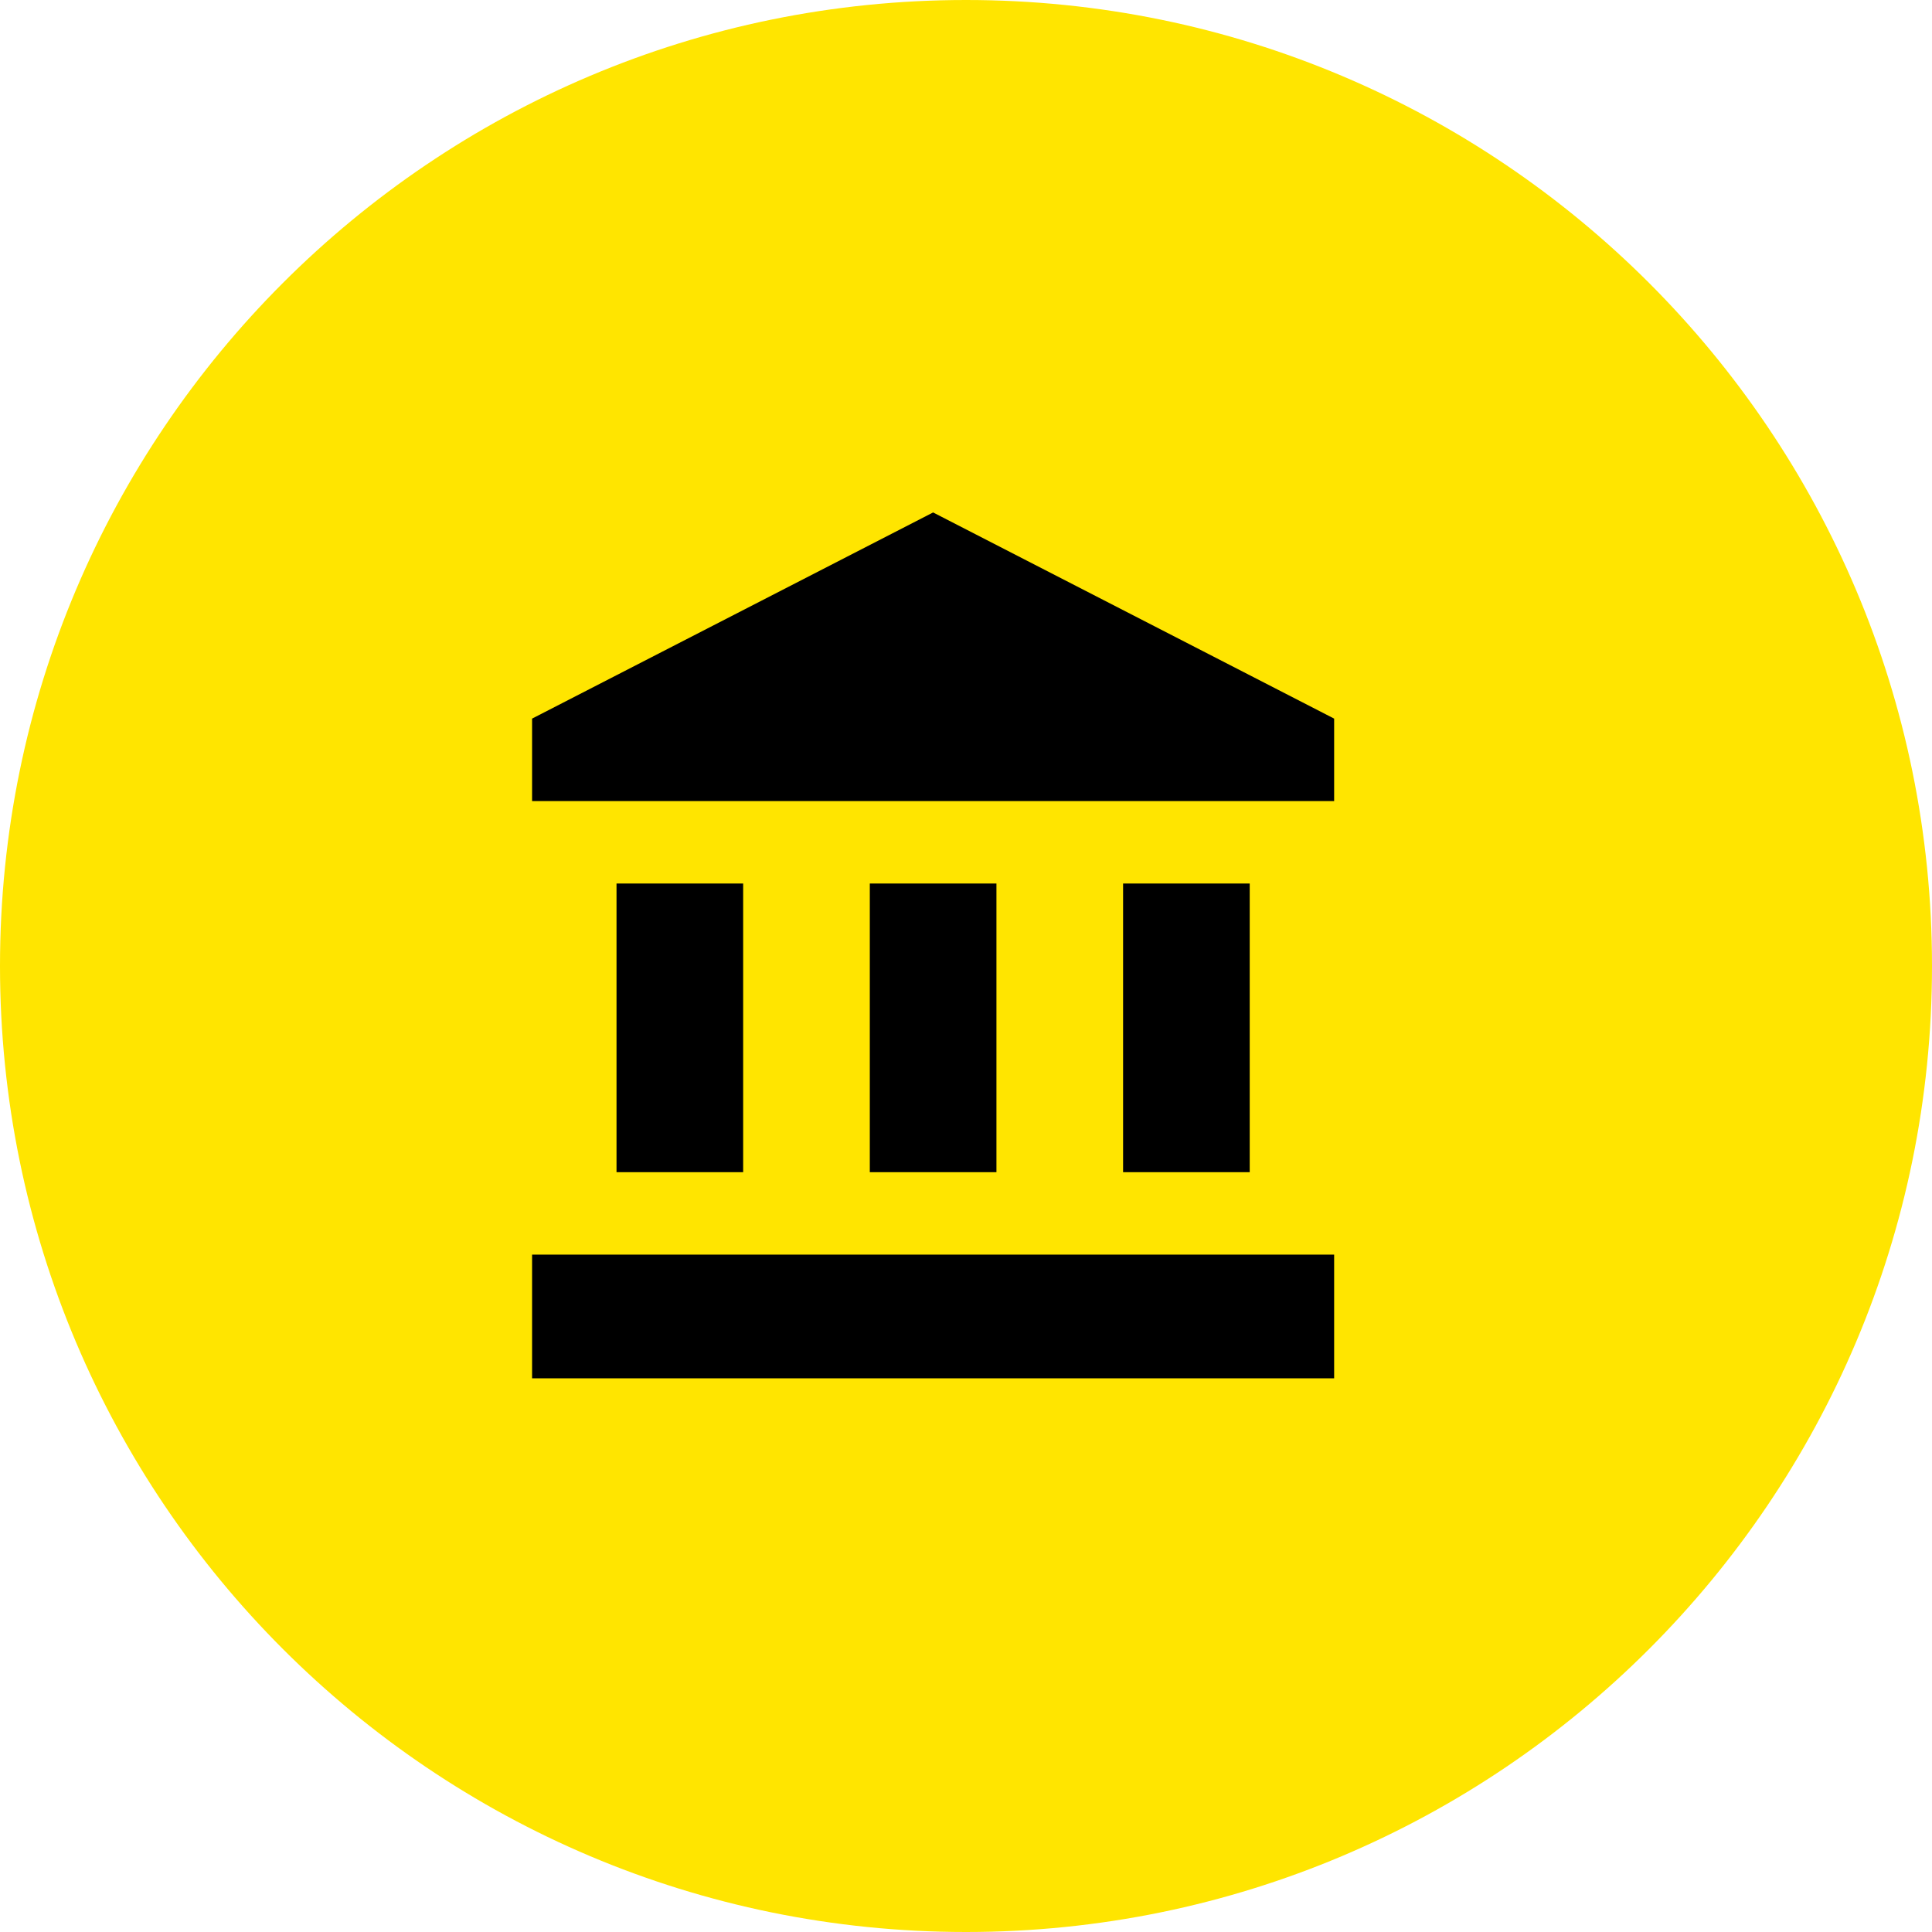
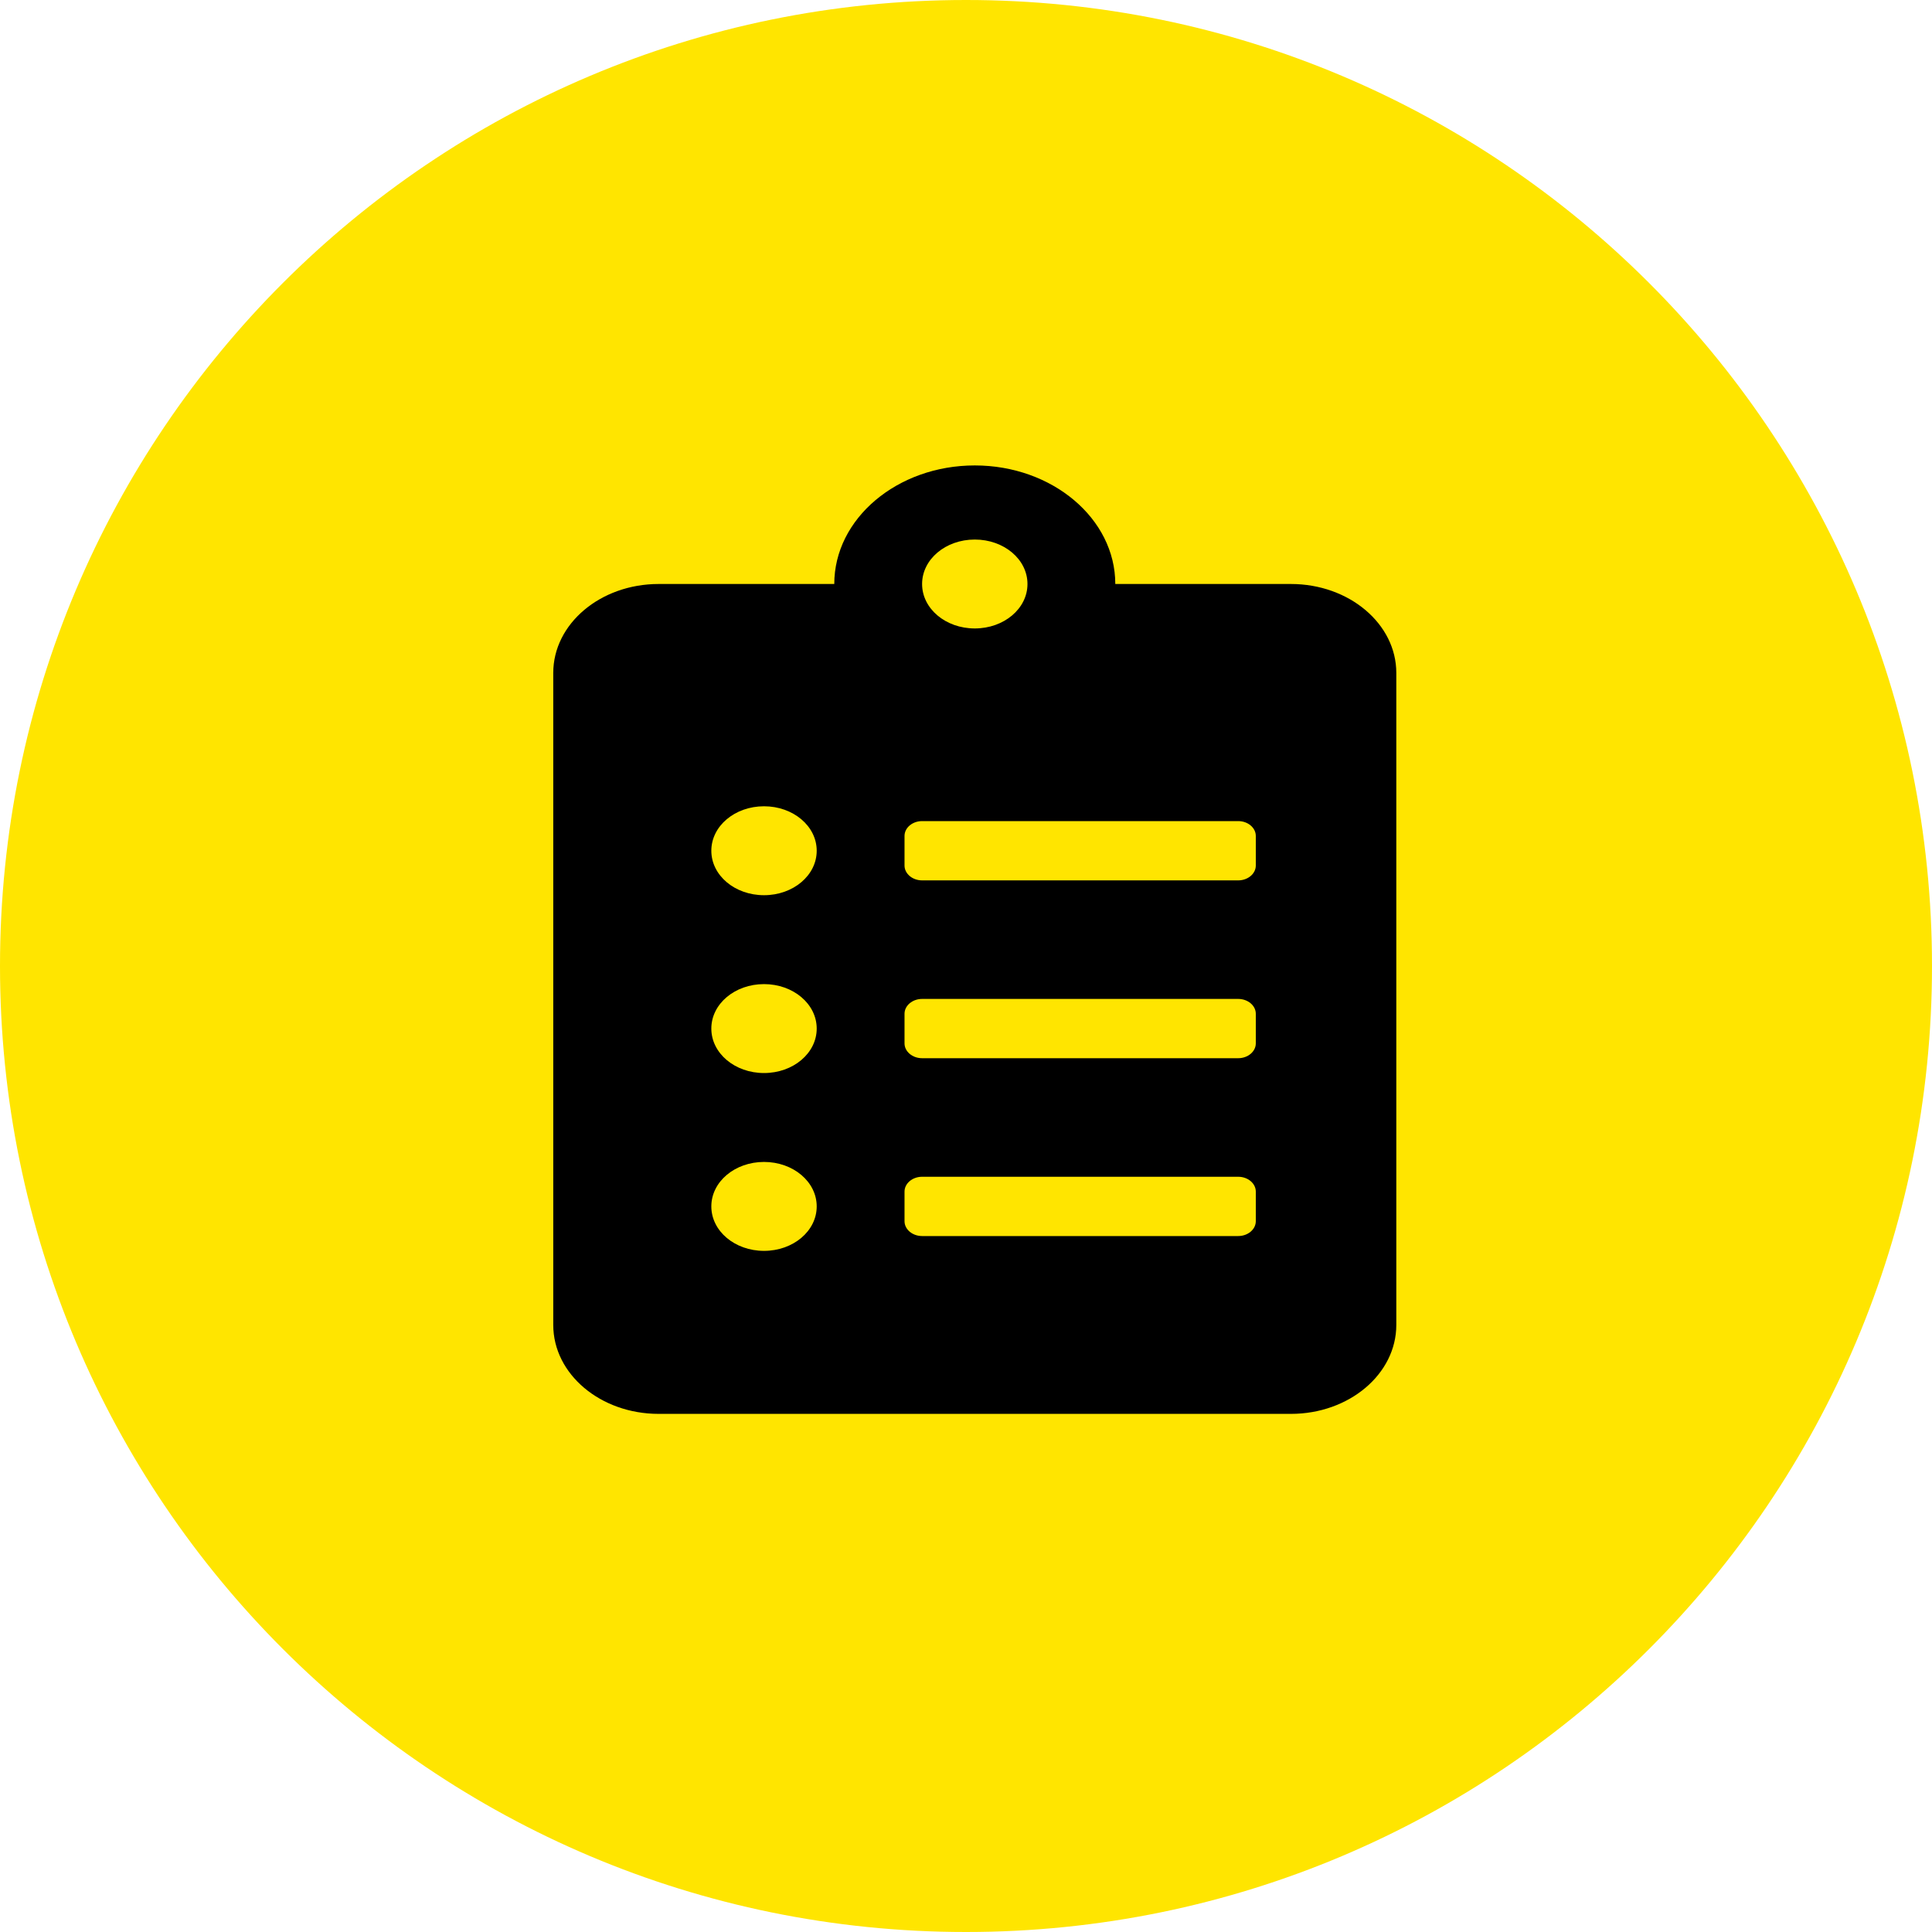
- <svg xmlns="http://www.w3.org/2000/svg" width="82" height="82" viewBox="0 0 82 82" fill="none">
-   <circle cx="41" cy="41" r="41" fill="#FFE500" />
-   <path d="M39.604 21.75L22.583 30.5V34H56.625V30.5L39.604 21.75ZM47.667 37.5V49.75H53.042V37.5H47.667ZM22.583 58.5H56.625V53.25H22.583V58.5ZM36.917 37.5V49.75H42.292V37.5H36.917ZM26.167 37.5V49.75H31.542V37.5H26.167Z" fill="black" />
+ <svg xmlns="http://www.w3.org/2000/svg" width="150" height="150" viewBox="0 0 220 220" fill="none">
+   <circle cx="110" cy="110" r="110" fill="#FFE500" />
+   <path d="M147 66.5H127C127 59.054 119.825 53 111 53C102.175 53 95 59.054 95 66.5H75C68.375 66.5 63 71.035 63 76.625V150.875C63 156.465 68.375 161 75 161H147C153.625 161 159 156.465 159 150.875V76.625C159 71.035 153.625 66.5 147 66.5ZM87 142.438C83.675 142.438 81 140.18 81 137.375C81 134.57 83.675 132.312 87 132.312C90.325 132.312 93 134.57 93 137.375C93 140.18 90.325 142.438 87 142.438ZM87 122.188C83.675 122.188 81 119.93 81 117.125C81 114.32 83.675 112.062 87 112.062C90.325 112.062 93 114.32 93 117.125C93 119.93 90.325 122.188 87 122.188ZM87 101.938C83.675 101.938 81 99.68 81 96.875C81 94.07 83.675 91.812 87 91.812C90.325 91.812 93 94.07 93 96.875C93 99.68 90.325 101.938 87 101.938ZM111 61.438C114.325 61.438 117 63.694 117 66.5C117 69.305 114.325 71.562 111 71.562C107.675 71.562 105 69.305 105 66.5C105 63.694 107.675 61.438 111 61.438ZM143 139.062C143 139.991 142.1 140.75 141 140.75H105C103.9 140.75 103 139.991 103 139.062V135.688C103 134.759 103.9 134 105 134H141C142.1 134 143 134.759 143 135.688V139.062ZM143 118.812C143 119.741 142.1 120.5 141 120.5H105C103.9 120.5 103 119.741 103 118.812V115.438C103 114.509 103.9 113.75 105 113.75H141C142.1 113.75 143 114.509 143 115.438V118.812ZM143 98.562C143 99.491 142.1 100.25 141 100.25H105C103.9 100.25 103 99.491 103 98.562V95.188C103 94.259 103.9 93.5 105 93.5H141C142.1 93.5 143 94.259 143 95.188V98.562Z" fill="black" />
</svg>
